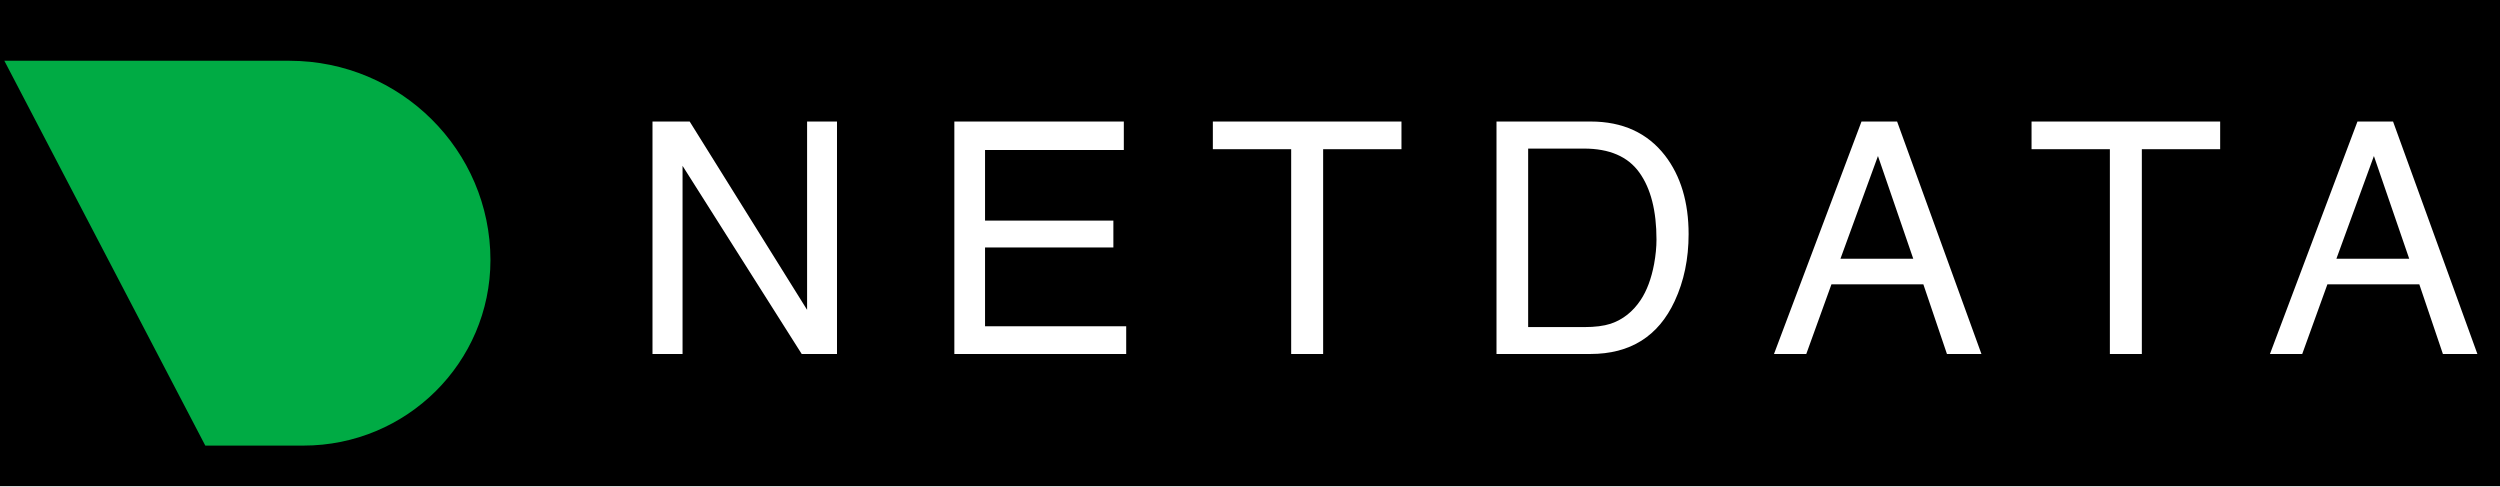
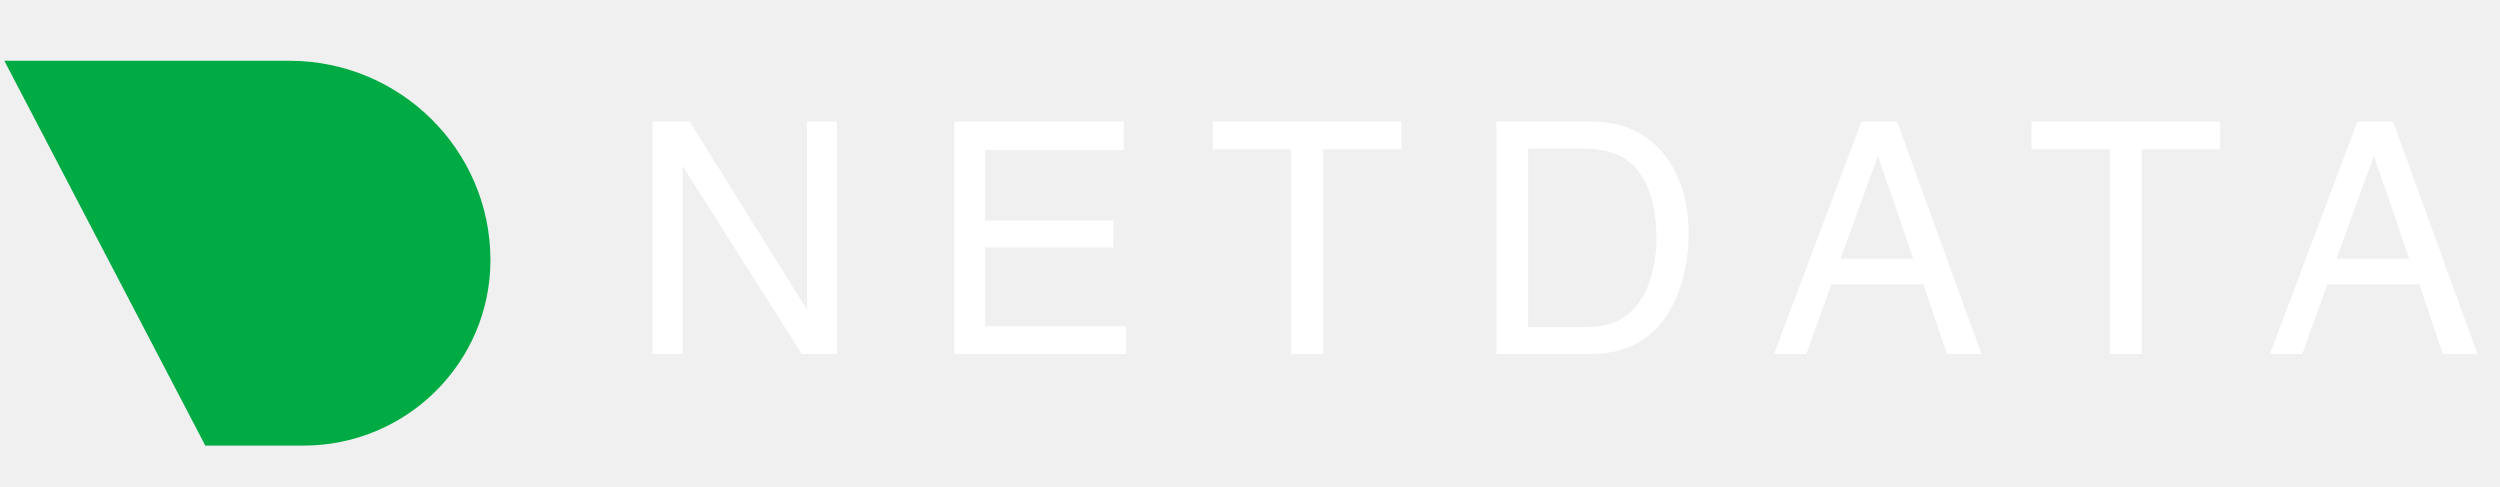
<svg xmlns="http://www.w3.org/2000/svg" width="288" height="56" viewBox="0 0 288 56" fill="none">
-   <rect width="100%" height="100%" fill="black" />
+   <rect width="100%" height="100%" fill="#000" fill-opacity="0" />
  <path fill-rule="evenodd" clip-rule="evenodd" d="M75.167 14H79.451L92.977 35.693V14H96.422V40.779H92.357L78.63 19.104V40.779H75.167V14ZM109.941 14H129.464V17.281H113.477V25.412H128.261V28.51H113.477V37.589H129.738V40.779H109.941V14ZM161.449 17.19V14H139.72V17.19H148.743V40.779H152.426V17.19H161.449ZM182.515 37.68C183.742 37.68 184.751 37.552 185.541 37.297C186.95 36.823 188.105 35.911 189.004 34.562C189.721 33.481 190.238 32.096 190.554 30.406C190.736 29.398 190.827 28.462 190.827 27.599C190.827 24.281 190.168 21.705 188.849 19.87C187.531 18.035 185.407 17.117 182.478 17.117H176.043V37.68H182.515ZM172.397 14H183.244C186.926 14 189.782 15.306 191.811 17.919C193.622 20.277 194.528 23.297 194.528 26.979C194.528 29.823 193.993 32.393 192.923 34.69C191.04 38.749 187.801 40.779 183.207 40.779H172.397V14ZM216.341 17.974L220.406 29.805H212.02L216.341 17.974ZM218.546 14H214.445L204.364 40.779H208.083L210.981 32.758H221.572L224.288 40.779H228.262L218.546 14ZM255.763 14V17.19H246.74V40.779H243.057V17.19H234.034V14H255.763ZM273.474 17.974L277.54 29.805H269.154L273.474 17.974ZM275.68 14H271.579L261.498 40.779H265.217L268.115 32.758H278.706L281.422 40.779H285.396L275.68 14Z" fill="white" />
  <path fill-rule="evenodd" clip-rule="evenodd" d="M34.947 51.333H23.651L0.5 7H33.362C46.14 7.023 56.493 17.297 56.5 29.971C56.48 41.782 46.84 51.333 34.947 51.333Z" fill="#00AB44" />
  <defs>
    <clipPath id="clip0_2_10795">
      <rect width="212.333" height="28" fill="white" transform="translate(75.1667 14)" />
    </clipPath>
  </defs>
</svg>
